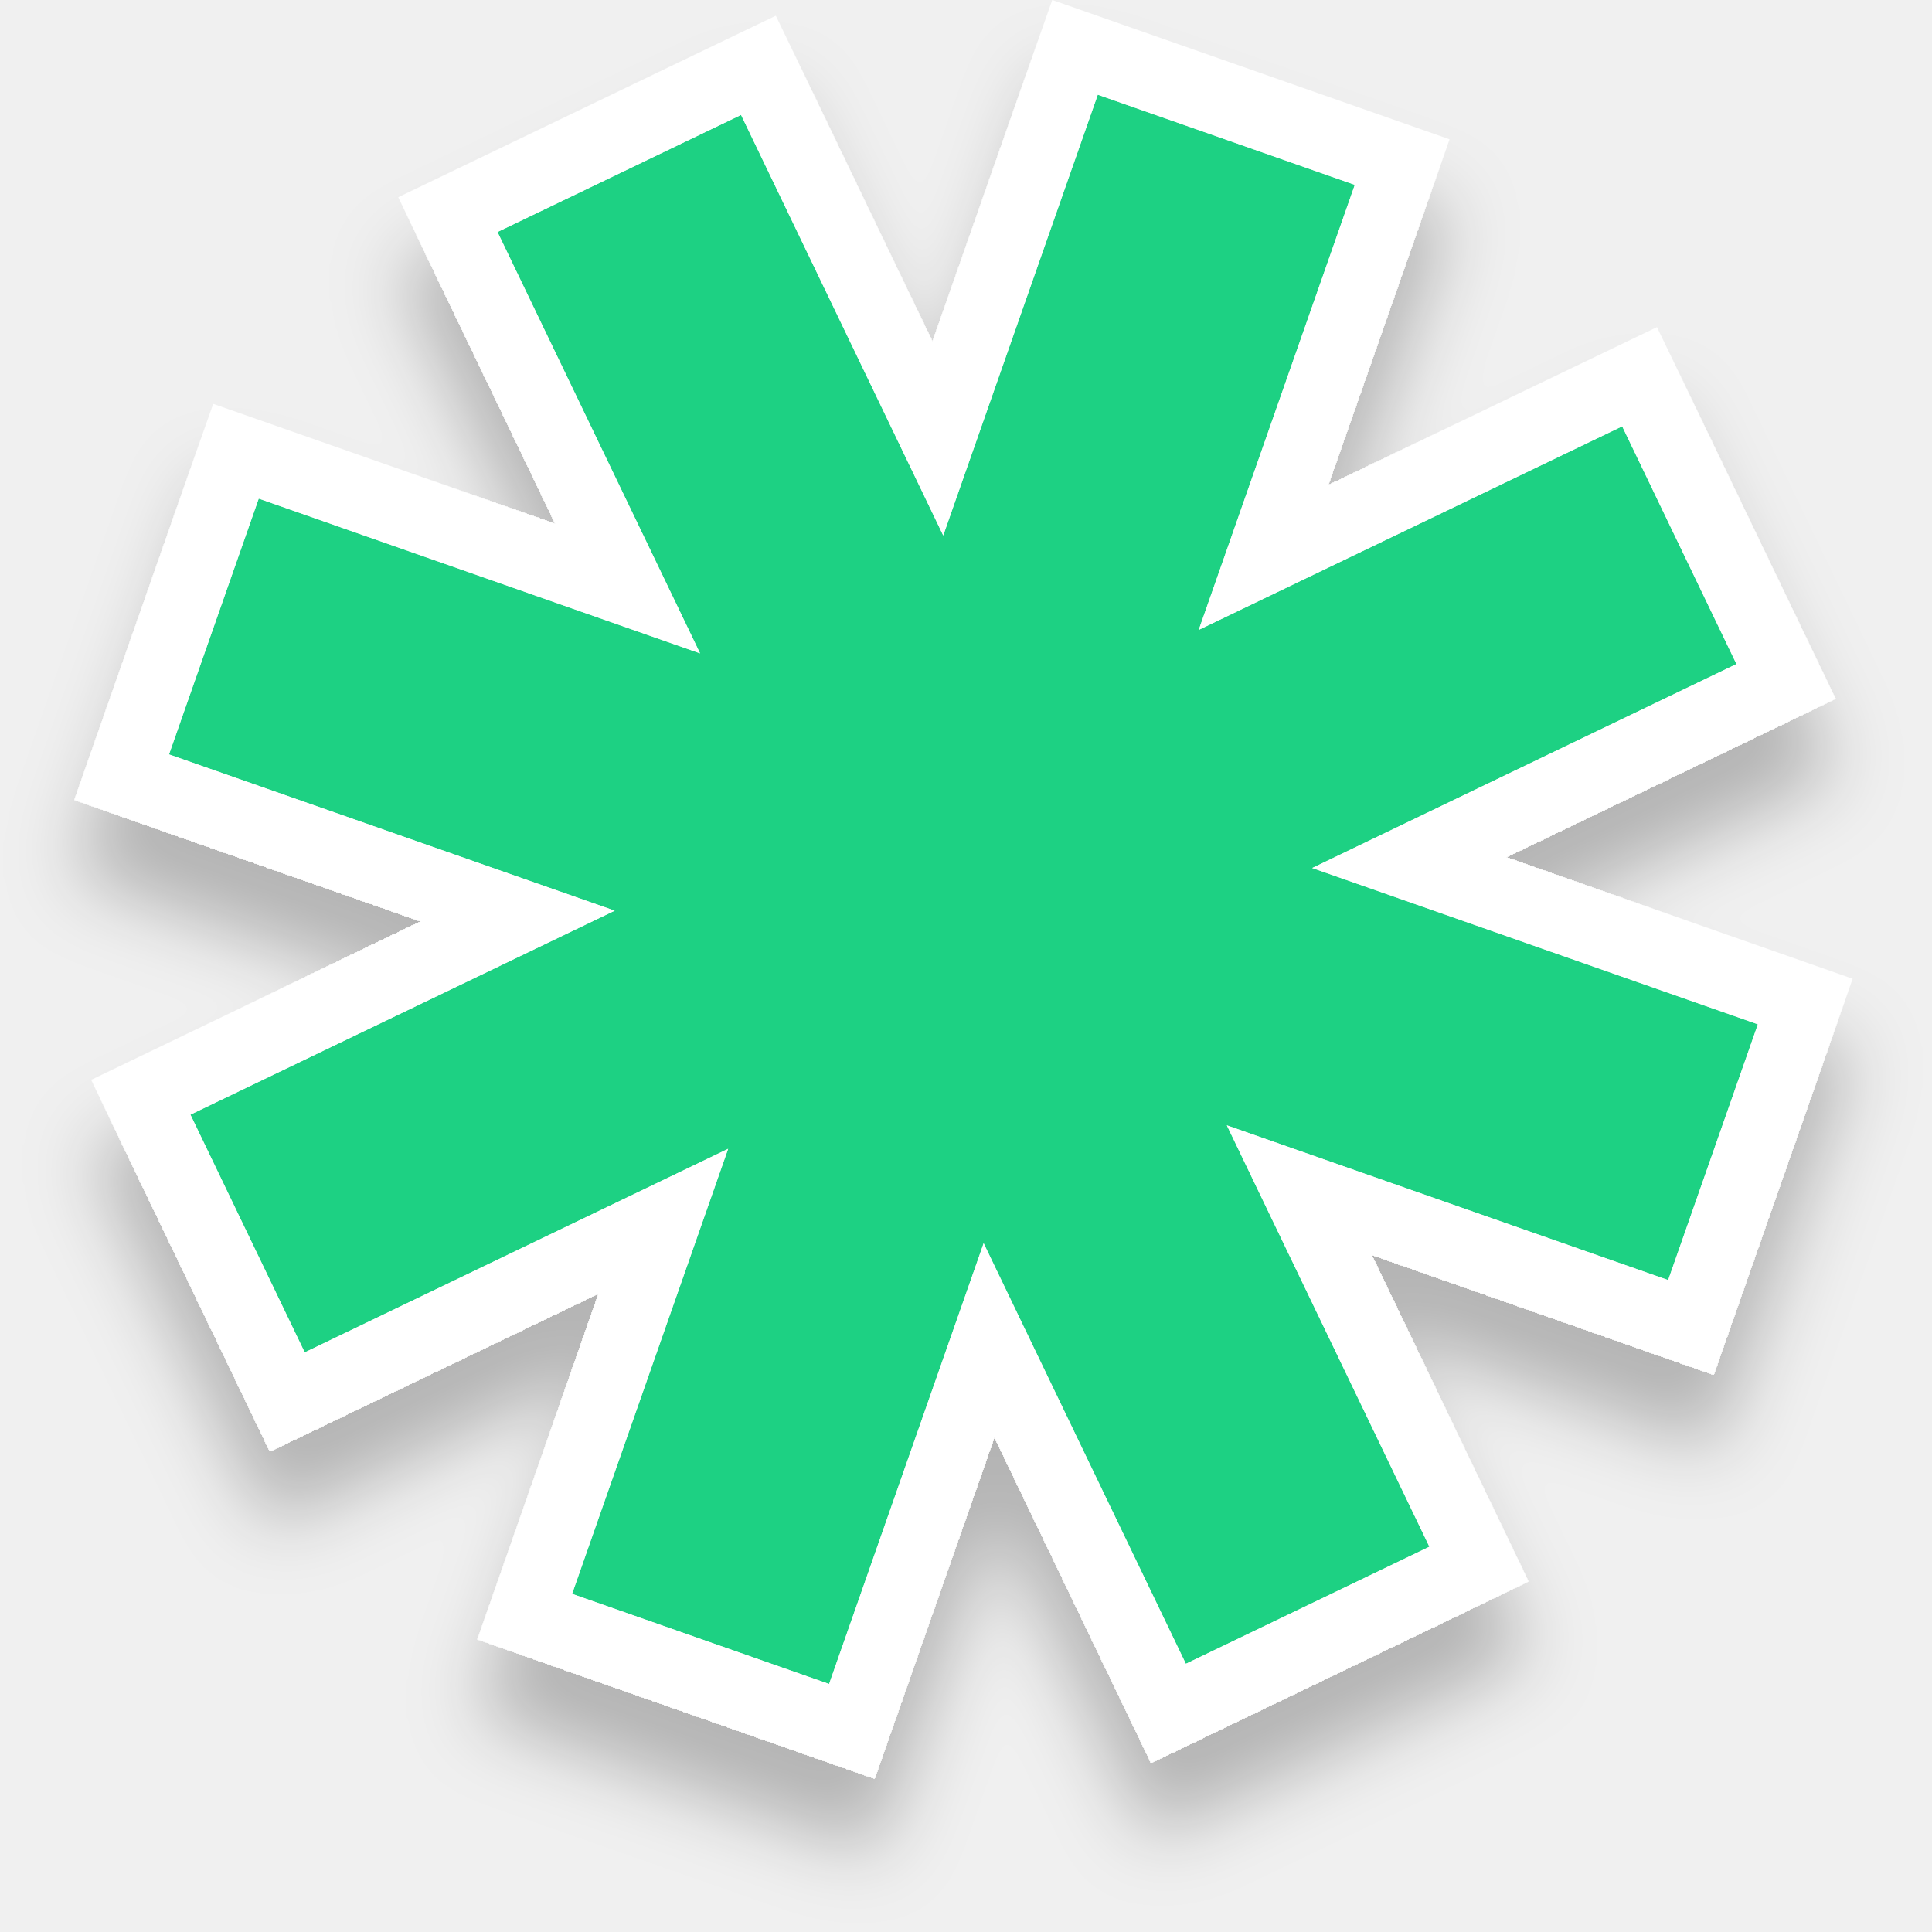
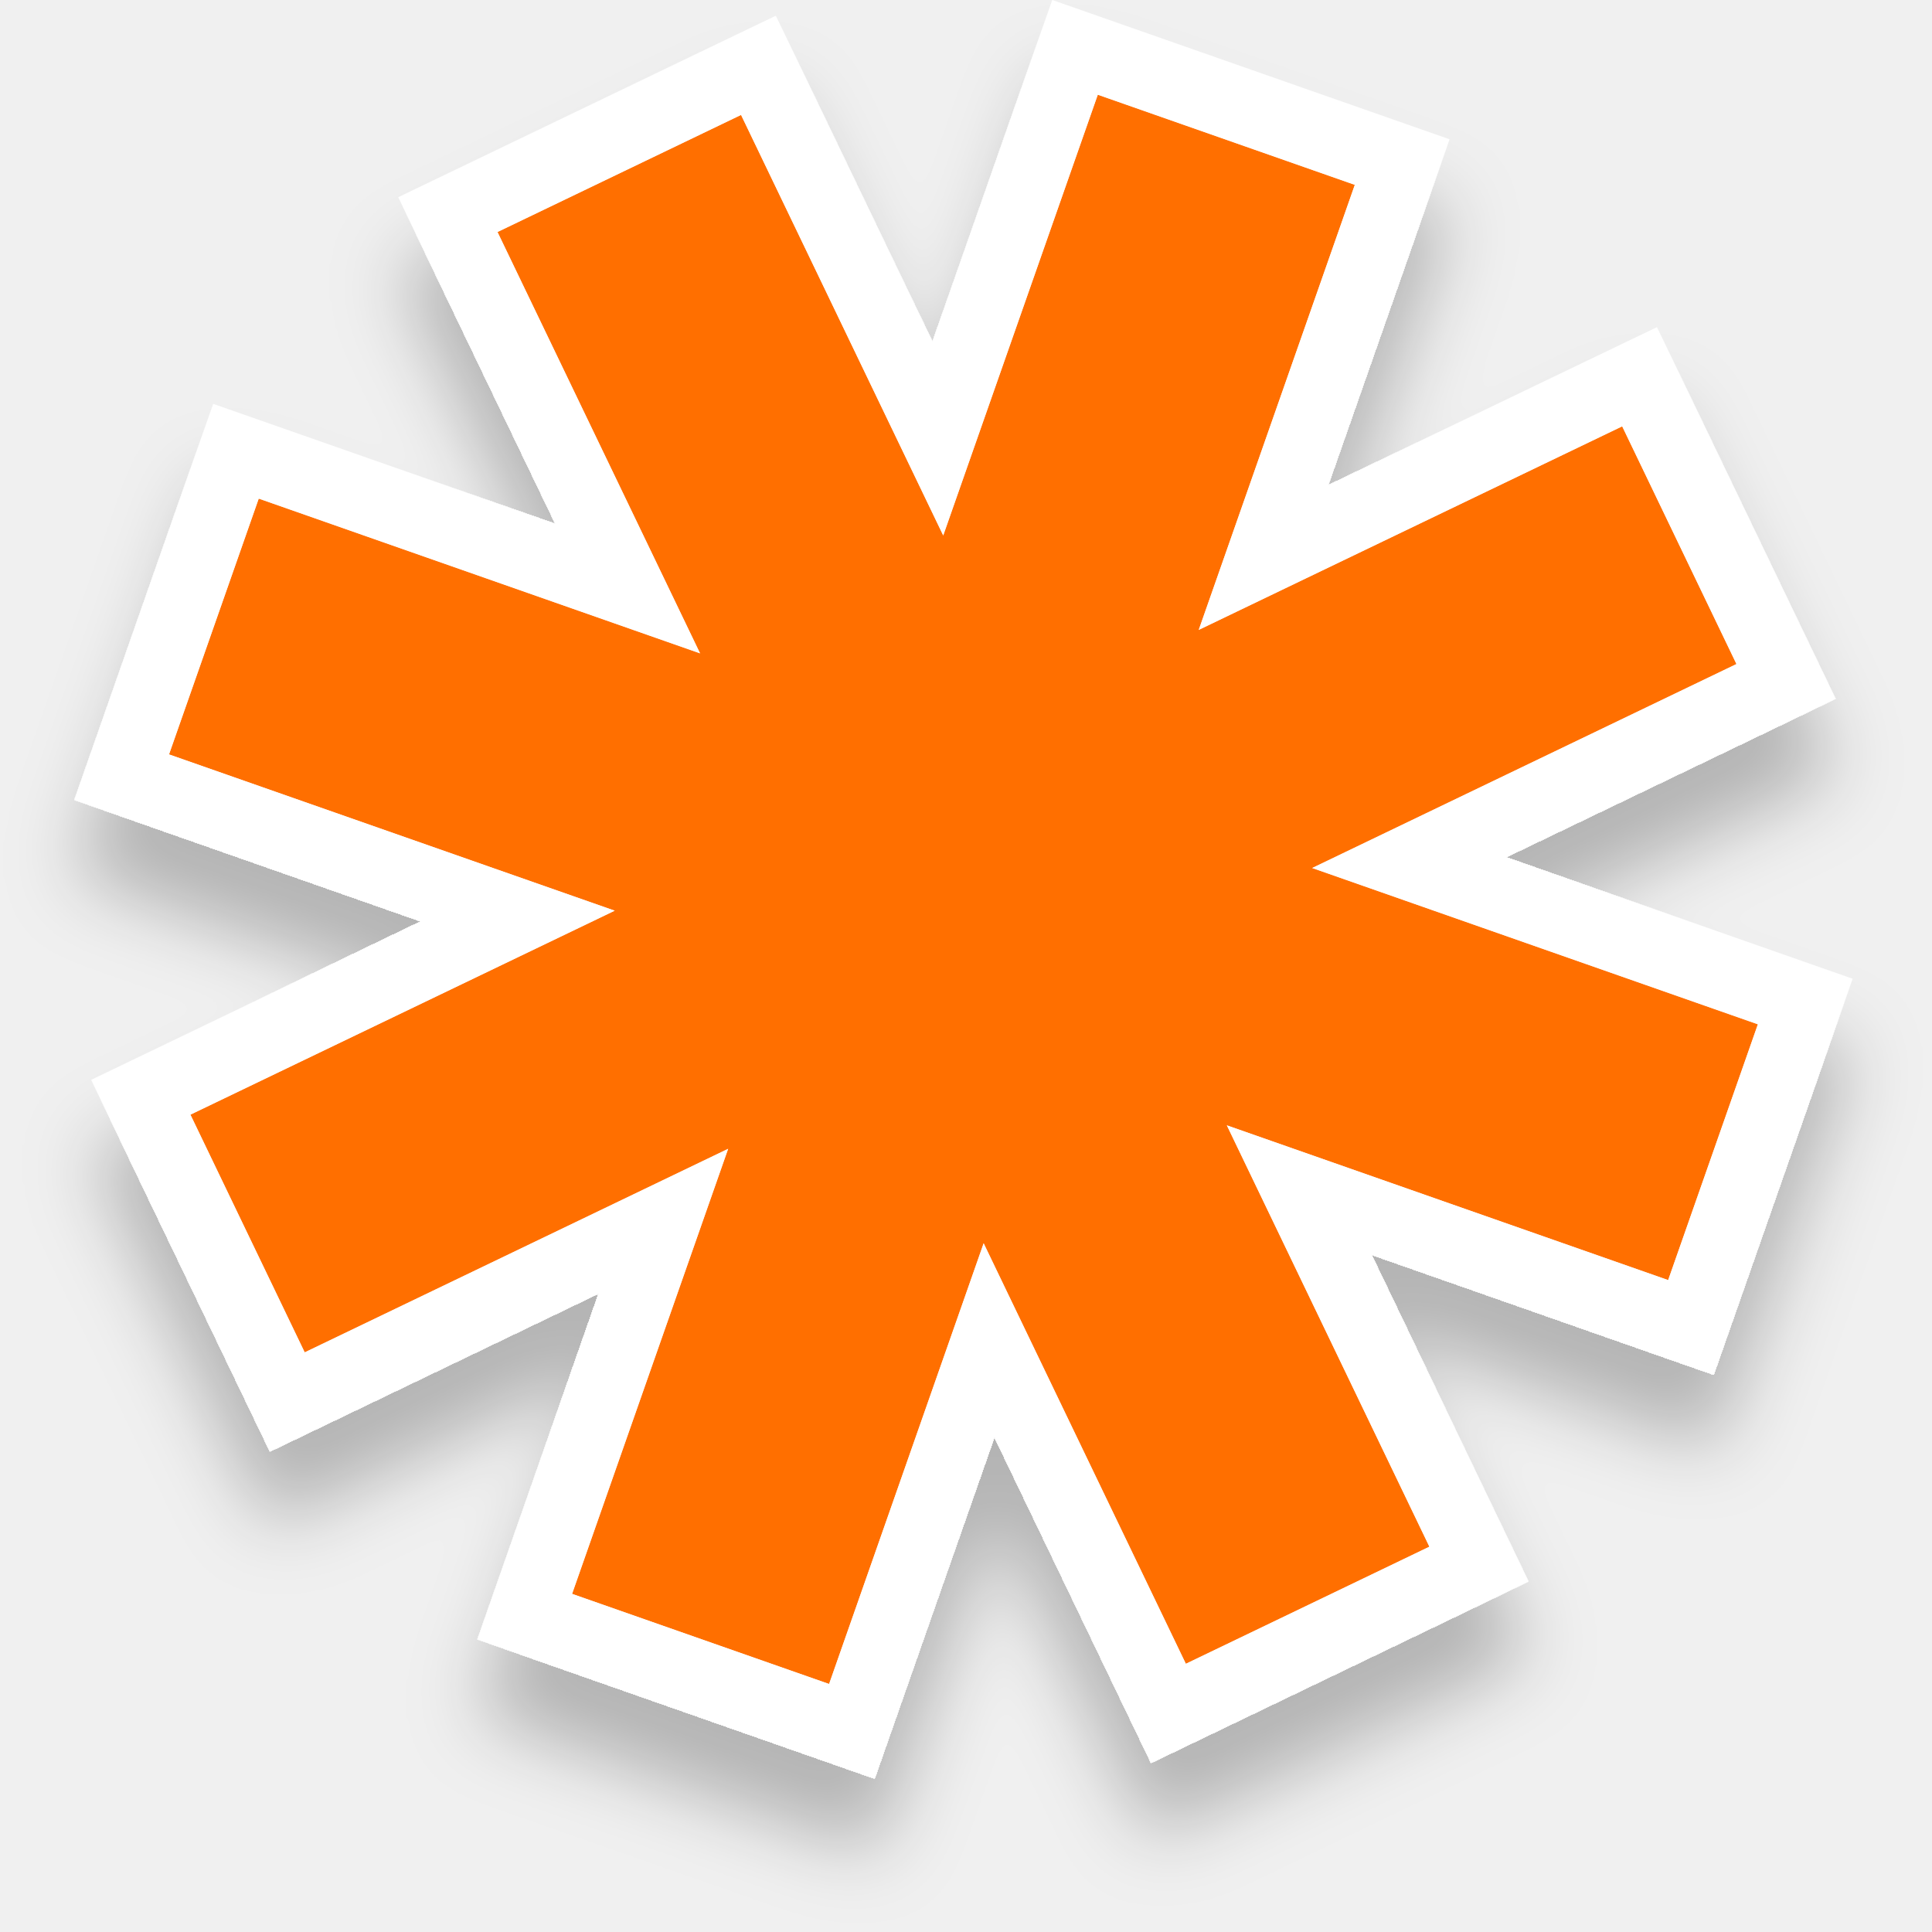
<svg xmlns="http://www.w3.org/2000/svg" width="104" height="104" viewBox="0 0 104 104" fill="none">
-   <g filter="url(#filter0_d_550_8501)">
-     <mask id="path-1-outside-1_550_8501" maskUnits="userSpaceOnUse" x="-7.895" y="-11.723" width="119.81" height="119.81" fill="black">
+   <g filter="url(#filter0_d_668_10749)">
+     <mask id="path-1-outside-1_668_10749" maskUnits="userSpaceOnUse" x="-7.895" y="-11.723" width="119.81" height="119.81" fill="black">
      <rect fill="white" x="-7.895" y="-11.723" width="119.81" height="119.81" />
-       <path d="M64.529 33.907L87.323 22.949L93.475 35.746L70.637 46.725L94.627 55.138L89.798 68.908L66.041 60.577L76.945 83.26L63.834 89.563L52.95 66.926L44.631 90.65L30.795 85.798L39.196 61.841L16.402 72.799L10.25 60.002L33.089 49.022L9.098 40.61L13.927 26.839L37.684 35.17L26.78 12.489L39.891 6.185L50.774 28.823L59.094 5.098L72.93 9.95L64.529 33.907Z" />
+       <path d="M64.529 33.907L87.323 22.949L93.475 35.746L70.637 46.725L94.627 55.138L89.798 68.908L66.041 60.577L76.945 83.259L63.834 89.563L52.95 66.926L44.631 90.65L30.795 85.798L39.196 61.841L16.402 72.799L10.25 60.002L33.089 49.022L9.098 40.61L13.927 26.839L37.684 35.17L26.78 12.489L39.891 6.185L50.774 28.823L59.094 5.098L72.93 9.95L64.529 33.907Z" />
    </mask>
-     <path d="M64.529 33.907L87.323 22.949L93.475 35.746L70.637 46.725L94.627 55.138L89.798 68.908L66.041 60.577L76.945 83.26L63.834 89.563L52.95 66.926L44.631 90.65L30.795 85.798L39.196 61.841L16.402 72.799L10.25 60.002L33.089 49.022L9.098 40.61L13.927 26.839L37.684 35.17L26.78 12.489L39.891 6.185L50.774 28.823L59.094 5.098L72.93 9.95L64.529 33.907Z" fill="#1DD183" />
-     <path d="M64.529 33.907L60.754 32.584L57.559 41.697L66.262 37.513L64.529 33.907ZM87.323 22.949L90.928 21.216L89.195 17.611L85.59 19.344L87.323 22.949ZM93.475 35.746L95.208 39.351L98.813 37.618L97.08 34.013L93.475 35.746ZM70.637 46.725L68.904 43.12L60.201 47.304L69.314 50.5L70.637 46.725ZM94.627 55.138L98.402 56.461L99.725 52.687L95.951 51.363L94.627 55.138ZM89.798 68.908L88.474 72.683L92.249 74.007L93.573 70.232L89.798 68.908ZM66.041 60.577L67.364 56.803L58.251 53.607L62.436 62.31L66.041 60.577ZM76.945 83.26L78.678 86.865L82.283 85.131L80.55 81.526L76.945 83.26ZM63.834 89.563L60.228 91.296L61.962 94.901L65.567 93.168L63.834 89.563ZM52.95 66.926L56.556 65.192L52.371 56.489L49.176 65.602L52.95 66.926ZM44.631 90.65L43.308 94.425L47.082 95.748L48.406 91.974L44.631 90.65ZM30.795 85.798L27.02 84.475L25.697 88.249L29.471 89.573L30.795 85.798ZM39.196 61.841L42.971 63.164L46.166 54.051L37.463 58.236L39.196 61.841ZM16.402 72.799L12.797 74.532L14.53 78.137L18.135 76.404L16.402 72.799ZM10.25 60.002L8.517 56.397L4.912 58.13L6.645 61.736L10.25 60.002ZM33.089 49.022L34.822 52.627L43.525 48.443L34.413 45.248L33.089 49.022ZM9.098 40.61L5.324 39.286L4 43.061L7.775 44.384L9.098 40.61ZM13.927 26.839L15.251 23.064L11.476 21.741L10.152 25.515L13.927 26.839ZM37.684 35.17L36.36 38.944L45.473 42.14L41.289 33.437L37.684 35.17ZM26.78 12.489L25.047 8.884L21.442 10.617L23.175 14.222L26.78 12.489ZM39.891 6.185L43.496 4.452L41.763 0.847L38.158 2.58L39.891 6.185ZM50.774 28.823L47.169 30.556L51.353 39.259L54.549 30.146L50.774 28.823ZM59.094 5.098L60.417 1.324L56.643 2.19725e-05L55.319 3.775L59.094 5.098ZM72.93 9.95L76.704 11.274L78.028 7.499L74.253 6.175L72.93 9.95ZM64.529 33.907L66.262 37.513L89.056 26.554L87.323 22.949L85.59 19.344L62.796 30.302L64.529 33.907ZM87.323 22.949L83.718 24.682L89.87 37.479L93.475 35.746L97.08 34.013L90.928 21.216L87.323 22.949ZM93.475 35.746L91.742 32.141L68.904 43.12L70.637 46.725L72.37 50.33L95.208 39.351L93.475 35.746ZM70.637 46.725L69.314 50.5L93.303 58.912L94.627 55.138L95.951 51.363L71.961 42.951L70.637 46.725ZM94.627 55.138L90.852 53.814L86.023 67.585L89.798 68.908L93.573 70.232L98.402 56.461L94.627 55.138ZM89.798 68.908L91.122 65.133L67.364 56.803L66.041 60.577L64.717 64.352L88.474 72.683L89.798 68.908ZM66.041 60.577L62.436 62.31L73.34 84.993L76.945 83.26L80.55 81.526L69.646 58.844L66.041 60.577ZM76.945 83.26L75.212 79.654L62.1 85.958L63.834 89.563L65.567 93.168L78.678 86.865L76.945 83.26ZM63.834 89.563L67.439 87.83L56.556 65.192L52.95 66.926L49.346 68.659L60.228 91.296L63.834 89.563ZM52.95 66.926L49.176 65.602L40.857 89.326L44.631 90.65L48.406 91.974L56.725 68.249L52.95 66.926ZM44.631 90.65L45.955 86.875L32.119 82.023L30.795 85.798L29.471 89.573L43.308 94.425L44.631 90.65ZM30.795 85.798L34.57 87.122L42.971 63.164L39.196 61.841L35.422 60.517L27.02 84.475L30.795 85.798ZM39.196 61.841L37.463 58.236L14.669 69.194L16.402 72.799L18.135 76.404L40.929 65.446L39.196 61.841ZM16.402 72.799L20.007 71.066L13.855 58.269L10.25 60.002L6.645 61.736L12.797 74.532L16.402 72.799ZM10.25 60.002L11.983 63.607L34.822 52.627L33.089 49.022L31.356 45.417L8.517 56.397L10.25 60.002ZM33.089 49.022L34.413 45.248L10.422 36.835L9.098 40.61L7.775 44.384L31.765 52.797L33.089 49.022ZM9.098 40.61L12.873 41.933L17.702 28.163L13.927 26.839L10.152 25.515L5.324 39.286L9.098 40.61ZM13.927 26.839L12.604 30.614L36.36 38.944L37.684 35.17L39.007 31.395L15.251 23.064L13.927 26.839ZM37.684 35.17L41.289 33.437L30.385 10.756L26.78 12.489L23.175 14.222L34.079 36.903L37.684 35.17ZM26.78 12.489L28.513 16.094L41.624 9.79L39.891 6.185L38.158 2.58L25.047 8.884L26.78 12.489ZM39.891 6.185L36.286 7.918L47.169 30.556L50.774 28.823L54.379 27.09L43.496 4.452L39.891 6.185ZM50.774 28.823L54.549 30.146L62.868 6.422L59.094 5.098L55.319 3.775L47 27.499L50.774 28.823ZM59.094 5.098L57.77 8.873L71.606 13.725L72.93 9.95L74.253 6.175L60.417 1.324L59.094 5.098ZM72.93 9.95L69.155 8.626L60.754 32.584L64.529 33.907L68.303 35.231L76.704 11.274L72.93 9.95Z" fill="white" mask="url(#path-1-outside-1_550_8501)" />
+     <path d="M64.529 33.907L87.323 22.949L93.475 35.746L70.637 46.725L94.627 55.138L89.798 68.908L66.041 60.577L76.945 83.259L63.834 89.563L52.95 66.926L44.631 90.65L30.795 85.798L39.196 61.841L16.402 72.799L10.25 60.002L33.089 49.022L9.098 40.61L13.927 26.839L37.684 35.17L26.78 12.489L39.891 6.185L50.774 28.823L59.094 5.098L72.93 9.95L64.529 33.907Z" fill="#FF6F00" />
+     <path d="M64.529 33.907L60.754 32.584L57.559 41.697L66.262 37.513L64.529 33.907ZM87.323 22.949L90.928 21.216L89.195 17.611L85.59 19.344L87.323 22.949ZM93.475 35.746L95.208 39.351L98.813 37.618L97.08 34.013L93.475 35.746ZM70.637 46.725L68.904 43.12L60.201 47.304L69.314 50.5L70.637 46.725ZM94.627 55.138L98.402 56.461L99.725 52.687L95.951 51.363L94.627 55.138ZM89.798 68.908L88.474 72.683L92.249 74.006L93.573 70.232L89.798 68.908ZM66.041 60.577L67.364 56.803L58.251 53.607L62.436 62.31L66.041 60.577ZM76.945 83.259L78.678 86.865L82.283 85.131L80.55 81.526L76.945 83.259ZM63.834 89.563L60.228 91.296L61.962 94.901L65.567 93.168L63.834 89.563ZM52.95 66.926L56.556 65.192L52.371 56.489L49.176 65.602L52.95 66.926ZM44.631 90.65L43.308 94.424L47.082 95.748L48.406 91.974L44.631 90.65ZM30.795 85.798L27.02 84.474L25.697 88.249L29.471 89.573L30.795 85.798ZM39.196 61.841L42.971 63.164L46.166 54.051L37.463 58.236L39.196 61.841ZM16.402 72.799L12.797 74.532L14.53 78.137L18.135 76.404L16.402 72.799ZM10.25 60.002L8.517 56.397L4.912 58.13L6.645 61.735L10.25 60.002ZM33.089 49.022L34.822 52.627L43.525 48.443L34.413 45.248L33.089 49.022ZM9.098 40.61L5.324 39.286L4 43.061L7.775 44.384L9.098 40.61ZM13.927 26.839L15.251 23.064L11.476 21.741L10.152 25.515L13.927 26.839ZM37.684 35.17L36.36 38.944L45.473 42.14L41.289 33.437L37.684 35.17ZM26.78 12.489L25.047 8.884L21.442 10.617L23.175 14.222L26.78 12.489ZM39.891 6.185L43.496 4.452L41.763 0.847L38.158 2.58L39.891 6.185ZM50.774 28.823L47.169 30.556L51.353 39.259L54.549 30.146L50.774 28.823ZM59.094 5.098L60.417 1.324L56.643 -8.54506e-06L55.319 3.775L59.094 5.098ZM72.93 9.95L76.704 11.274L78.028 7.499L74.253 6.175L72.93 9.95ZM64.529 33.907L66.262 37.513L89.056 26.554L87.323 22.949L85.59 19.344L62.796 30.302L64.529 33.907ZM87.323 22.949L83.718 24.682L89.87 37.479L93.475 35.746L97.08 34.013L90.928 21.216L87.323 22.949ZM93.475 35.746L91.742 32.141L68.904 43.12L70.637 46.725L72.37 50.33L95.208 39.351L93.475 35.746ZM70.637 46.725L69.314 50.5L93.303 58.912L94.627 55.138L95.951 51.363L71.961 42.95L70.637 46.725ZM94.627 55.138L90.852 53.814L86.023 67.585L89.798 68.908L93.573 70.232L98.402 56.461L94.627 55.138ZM89.798 68.908L91.122 65.133L67.364 56.803L66.041 60.577L64.717 64.352L88.474 72.683L89.798 68.908ZM66.041 60.577L62.436 62.31L73.34 84.993L76.945 83.259L80.55 81.526L69.646 58.844L66.041 60.577ZM76.945 83.259L75.212 79.654L62.1 85.958L63.834 89.563L65.567 93.168L78.678 86.865L76.945 83.259ZM63.834 89.563L67.439 87.83L56.556 65.192L52.95 66.926L49.346 68.659L60.228 91.296L63.834 89.563ZM52.95 66.926L49.176 65.602L40.857 89.326L44.631 90.65L48.406 91.974L56.725 68.249L52.95 66.926ZM44.631 90.65L45.955 86.875L32.119 82.023L30.795 85.798L29.471 89.573L43.308 94.424L44.631 90.65ZM30.795 85.798L34.57 87.122L42.971 63.164L39.196 61.841L35.422 60.517L27.02 84.474L30.795 85.798ZM39.196 61.841L37.463 58.236L14.669 69.194L16.402 72.799L18.135 76.404L40.929 65.446L39.196 61.841ZM16.402 72.799L20.007 71.066L13.855 58.269L10.25 60.002L6.645 61.735L12.797 74.532L16.402 72.799ZM10.25 60.002L11.983 63.607L34.822 52.627L33.089 49.022L31.356 45.417L8.517 56.397L10.25 60.002ZM33.089 49.022L34.413 45.248L10.422 36.835L9.098 40.61L7.775 44.384L31.765 52.797L33.089 49.022ZM9.098 40.61L12.873 41.933L17.702 28.163L13.927 26.839L10.152 25.515L5.324 39.286L9.098 40.61ZM13.927 26.839L12.604 30.614L36.36 38.944L37.684 35.17L39.007 31.395L15.251 23.064L13.927 26.839ZM37.684 35.17L41.289 33.437L30.385 10.756L26.78 12.489L23.175 14.222L34.079 36.903L37.684 35.17ZM26.78 12.489L28.513 16.094L41.624 9.79L39.891 6.185L38.158 2.58L25.047 8.884L26.78 12.489ZM39.891 6.185L36.286 7.918L47.169 30.556L50.774 28.823L54.379 27.089L43.496 4.452L39.891 6.185ZM50.774 28.823L54.549 30.146L62.868 6.422L59.094 5.098L55.319 3.775L47 27.499L50.774 28.823ZM59.094 5.098L57.77 8.873L71.606 13.725L72.93 9.95L74.253 6.175L60.417 1.324L59.094 5.098ZM72.93 9.95L69.155 8.626L60.754 32.584L64.529 33.907L68.303 35.231L76.704 11.274L72.93 9.95Z" fill="white" mask="url(#path-1-outside-1_668_10749)" />
  </g>
  <defs>
-     <filter id="filter0_d_550_8501" x="0" y="0" width="103.725" height="103.748" filterUnits="userSpaceOnUse" color-interpolation-filters="sRGB">
+     <filter id="filter0_d_668_10749" x="0" y="0" width="103.725" height="103.748" filterUnits="userSpaceOnUse" color-interpolation-filters="sRGB">
      <feFlood flood-opacity="0" result="BackgroundImageFix" />
      <feColorMatrix in="SourceAlpha" type="matrix" values="0 0 0 0 0 0 0 0 0 0 0 0 0 0 0 0 0 0 127 0" result="hardAlpha" />
      <feOffset dy="4" />
      <feGaussianBlur stdDeviation="2" />
      <feComposite in2="hardAlpha" operator="out" />
      <feColorMatrix type="matrix" values="0 0 0 0 0 0 0 0 0 0 0 0 0 0 0 0 0 0 0.25 0" />
-       <feBlend mode="normal" in2="BackgroundImageFix" result="effect1_dropShadow_550_8501" />
-       <feBlend mode="normal" in="SourceGraphic" in2="effect1_dropShadow_550_8501" result="shape" />
+       <feBlend mode="normal" in2="BackgroundImageFix" result="effect1_dropShadow_668_10749" />
+       <feBlend mode="normal" in="SourceGraphic" in2="effect1_dropShadow_668_10749" result="shape" />
    </filter>
  </defs>
</svg>
